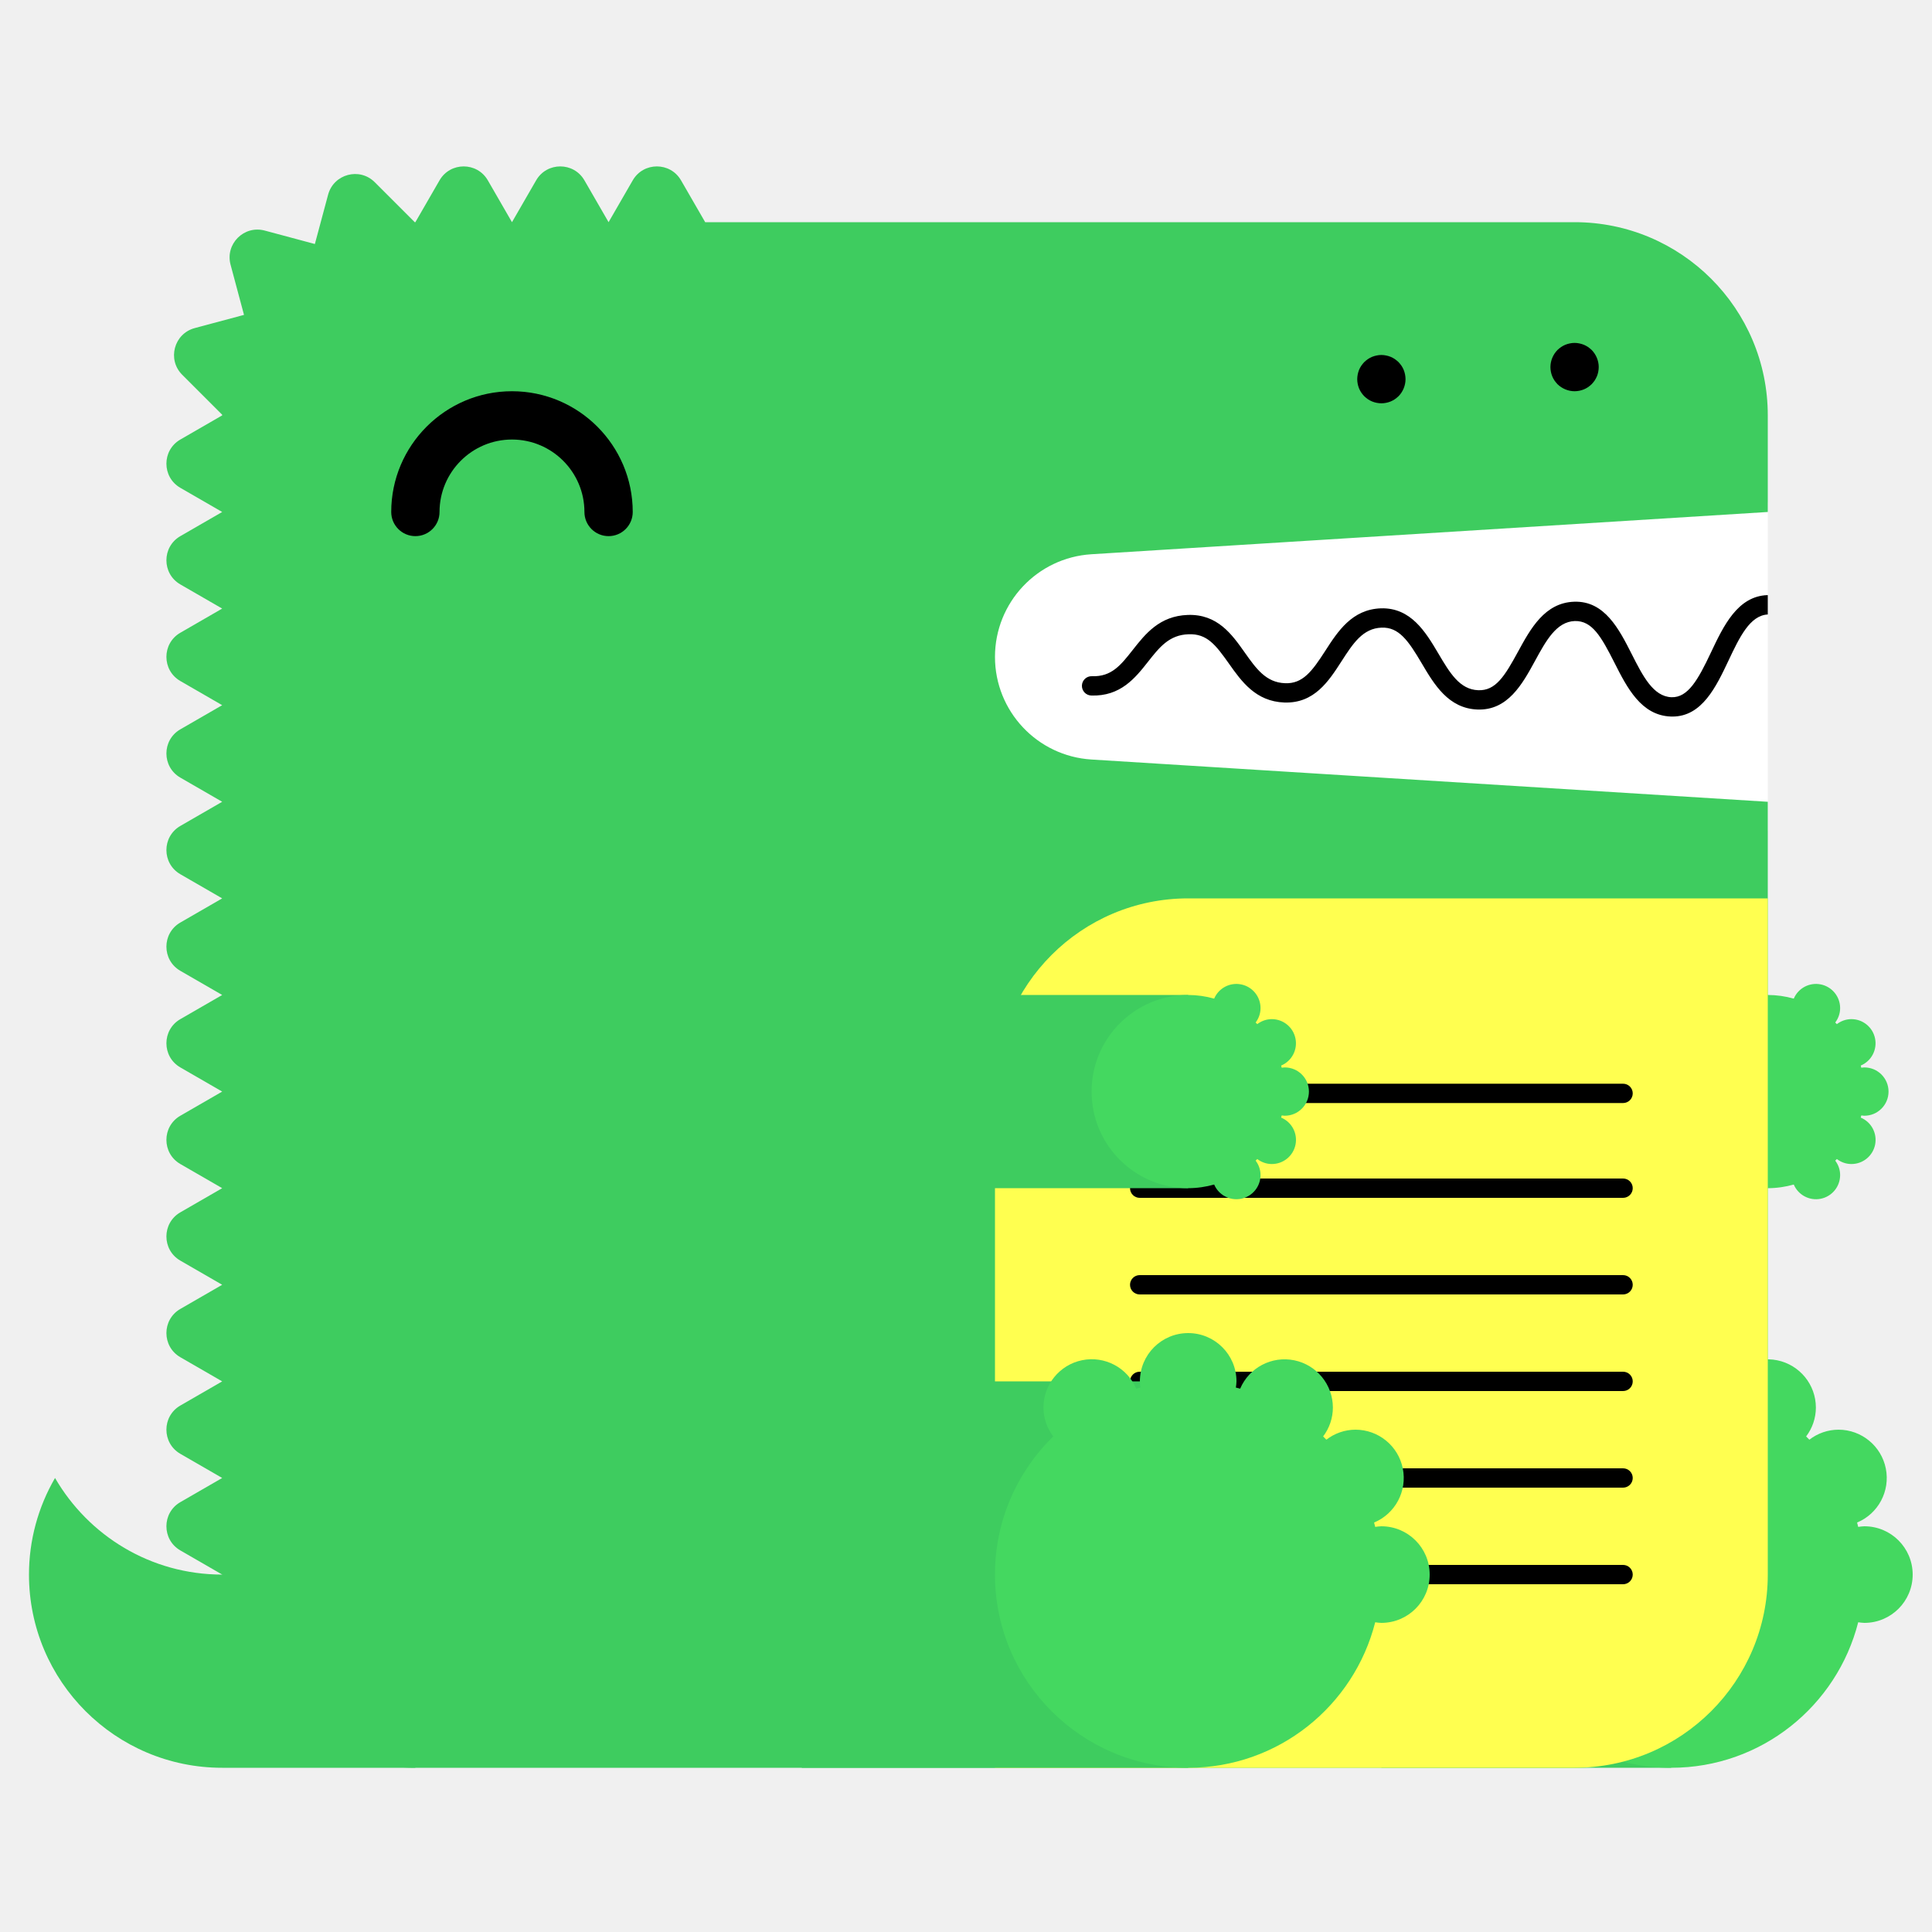
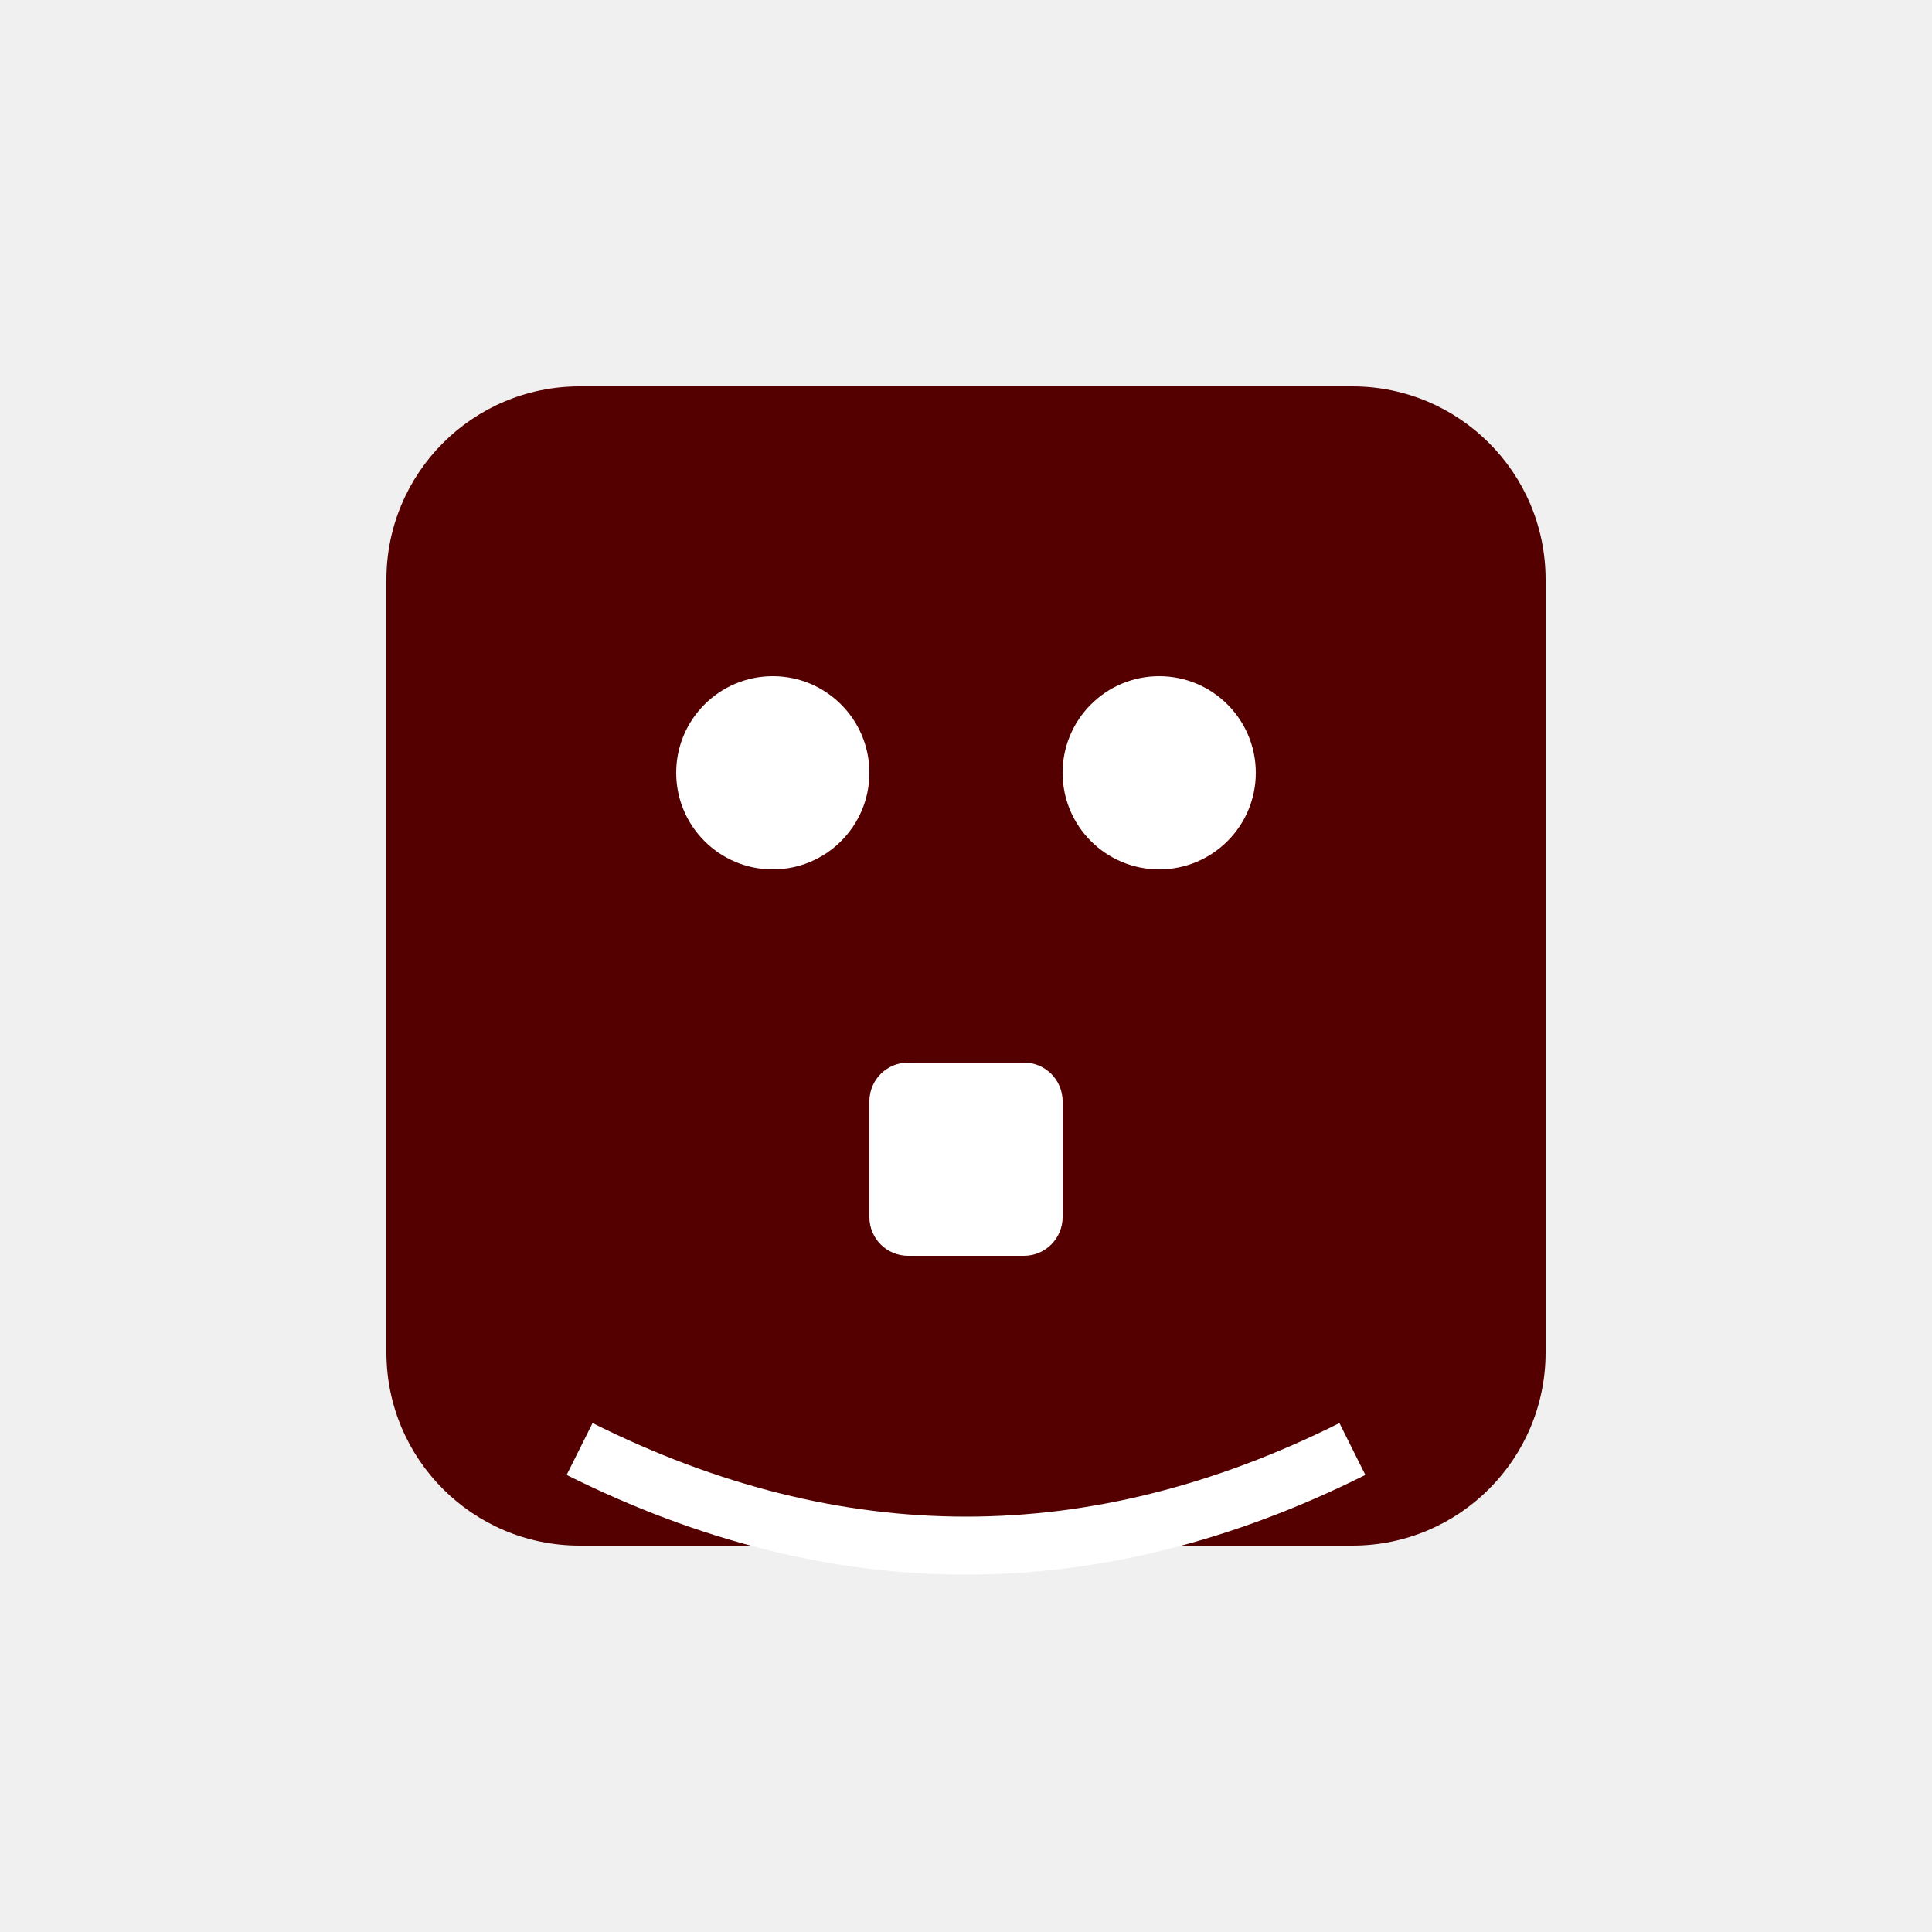
- <svg xmlns="http://www.w3.org/2000/svg" width="200" height="200" viewBox="0 0 200 200">
-   <g fill="none" fill-rule="evenodd">
-     <path fill="#FFF" d="M99 52h84v34H99z" />
-     <path d="M23 163c-7.398 0-13.843-4.027-17.303-10A19.886 19.886 0 0 0 3 163c0 11.046 8.954 20 20 20h20v-20H23z" fill="#3ECC5F" />
-     <path d="M112.98 57.376L183 53V43c0-11.046-8.954-20-20-20H73l-2.5-4.33c-1.112-1.925-3.889-1.925-5 0L63 23l-2.5-4.33c-1.111-1.925-3.889-1.925-5 0L53 23l-2.5-4.33c-1.111-1.925-3.889-1.925-5 0L43 23c-.022 0-.042.003-.065.003l-4.142-4.141c-1.57-1.571-4.252-.853-4.828 1.294l-1.369 5.104-5.192-1.392c-2.148-.575-4.111 1.389-3.535 3.536l1.39 5.193-5.102 1.367c-2.148.576-2.867 3.259-1.296 4.83l4.142 4.142c0 .021-.003.042-.003.064l-4.33 2.5c-1.925 1.111-1.925 3.889 0 5L23 53l-4.33 2.5c-1.925 1.111-1.925 3.889 0 5L23 63l-4.33 2.5c-1.925 1.111-1.925 3.889 0 5L23 73l-4.33 2.5c-1.925 1.111-1.925 3.889 0 5L23 83l-4.33 2.5c-1.925 1.111-1.925 3.889 0 5L23 93l-4.33 2.5c-1.925 1.111-1.925 3.889 0 5L23 103l-4.33 2.5c-1.925 1.111-1.925 3.889 0 5L23 113l-4.33 2.5c-1.925 1.111-1.925 3.889 0 5L23 123l-4.33 2.5c-1.925 1.111-1.925 3.889 0 5L23 133l-4.33 2.5c-1.925 1.111-1.925 3.889 0 5L23 143l-4.33 2.5c-1.925 1.111-1.925 3.889 0 5L23 153l-4.33 2.5c-1.925 1.111-1.925 3.889 0 5L23 163c0 11.046 8.954 20 20 20h120c11.046 0 20-8.954 20-20V83l-70.02-4.376A10.645 10.645 0 0 1 103 68c0-5.621 4.37-10.273 9.98-10.624" fill="#3ECC5F" />
-     <path fill="#3ECC5F" d="M143 183h30v-40h-30z" />
-     <path d="M193 158c-.219 0-.428.037-.639.064-.038-.15-.074-.301-.116-.451A5 5 0 0 0 190.32 148a4.96 4.96 0 0 0-3.016 1.036 26.531 26.531 0 0 0-.335-.336 4.955 4.955 0 0 0 1.011-2.987 5 5 0 0 0-9.599-1.959c-.148-.042-.297-.077-.445-.115.027-.211.064-.42.064-.639a5 5 0 0 0-5-5 5 5 0 0 0-5 5c0 .219.037.428.064.639-.148.038-.297.073-.445.115a4.998 4.998 0 0 0-9.599 1.959c0 1.125.384 2.151 1.011 2.987-3.717 3.632-6.031 8.693-6.031 14.3 0 11.046 8.954 20 20 20 9.339 0 17.16-6.41 19.361-15.064.211.027.42.064.639.064a5 5 0 0 0 5-5 5 5 0 0 0-5-5" fill="#44D860" />
-     <path fill="#3ECC5F" d="M153 123h30v-20h-30z" />
-     <path d="M193 115.5a2.5 2.5 0 1 0 0-5c-.109 0-.214.019-.319.032-.02-.075-.037-.15-.058-.225a2.501 2.501 0 0 0-.963-4.807c-.569 0-1.088.197-1.508.518a6.653 6.653 0 0 0-.168-.168c.314-.417.506-.931.506-1.494a2.5 2.5 0 0 0-4.8-.979A9.987 9.987 0 0 0 183 103c-5.522 0-10 4.478-10 10s4.478 10 10 10c.934 0 1.833-.138 2.69-.377a2.5 2.5 0 0 0 4.8-.979c0-.563-.192-1.077-.506-1.494.057-.055.113-.111.168-.168.42.321.939.518 1.508.518a2.5 2.5 0 0 0 .963-4.807c.021-.074.038-.15.058-.225.105.013.21.032.319.032" fill="#44D860" />
-     <path d="M63 55.5a2.5 2.5 0 0 1-2.5-2.5c0-4.136-3.364-7.5-7.5-7.5s-7.5 3.364-7.5 7.5a2.5 2.5 0 1 1-5 0c0-6.893 5.607-12.5 12.5-12.5S65.5 46.107 65.5 53a2.5 2.5 0 0 1-2.5 2.5" fill="#000" />
-     <path d="M103 183h60c11.046 0 20-8.954 20-20V93h-60c-11.046 0-20 8.954-20 20v70z" fill="#FFFF50" />
-     <path d="M168.02 124h-50.04a1 1 0 1 1 0-2h50.04a1 1 0 1 1 0 2m0 20h-50.04a1 1 0 1 1 0-2h50.04a1 1 0 1 1 0 2m0 20h-50.04a1 1 0 1 1 0-2h50.04a1 1 0 1 1 0 2m0-49.814h-50.04a1 1 0 1 1 0-2h50.04a1 1 0 1 1 0 2m0 19.814h-50.04a1 1 0 1 1 0-2h50.04a1 1 0 1 1 0 2m0 20h-50.04a1 1 0 1 1 0-2h50.04a1 1 0 1 1 0 2M183 61.611c-.012 0-.022-.006-.034-.005-3.09.105-4.552 3.196-5.842 5.923-1.346 2.85-2.387 4.703-4.093 4.647-1.889-.068-2.969-2.202-4.113-4.46-1.314-2.594-2.814-5.536-5.963-5.426-3.046.104-4.513 2.794-5.807 5.167-1.377 2.528-2.314 4.065-4.121 3.994-1.927-.07-2.951-1.805-4.136-3.813-1.321-2.236-2.848-4.75-5.936-4.664-2.994.103-4.465 2.385-5.763 4.4-1.373 2.13-2.335 3.428-4.165 3.351-1.973-.07-2.992-1.51-4.171-3.177-1.324-1.873-2.816-3.993-5.895-3.89-2.928.1-4.399 1.97-5.696 3.618-1.232 1.564-2.194 2.802-4.229 2.724a1 1 0 0 0-.072 2c3.017.101 4.545-1.8 5.872-3.487 1.177-1.496 2.193-2.787 4.193-2.855 1.926-.082 2.829 1.115 4.195 3.045 1.297 1.834 2.769 3.914 5.731 4.021 3.103.104 4.596-2.215 5.918-4.267 1.182-1.834 2.202-3.417 4.15-3.484 1.793-.067 2.769 1.35 4.145 3.681 1.297 2.197 2.766 4.686 5.787 4.796 3.125.108 4.634-2.62 5.949-5.035 1.139-2.088 2.214-4.06 4.119-4.126 1.793-.042 2.728 1.595 4.111 4.33 1.292 2.553 2.757 5.445 5.825 5.556l.169.003c3.064 0 4.518-3.075 5.805-5.794 1.139-2.41 2.217-4.68 4.067-4.773v-2z" fill="#000" />
-     <path fill="#3ECC5F" d="M83 183h40v-40H83z" />
-     <path d="M143 158c-.219 0-.428.037-.639.064-.038-.15-.074-.301-.116-.451A5 5 0 0 0 140.32 148a4.96 4.96 0 0 0-3.016 1.036 26.531 26.531 0 0 0-.335-.336 4.955 4.955 0 0 0 1.011-2.987 5 5 0 0 0-9.599-1.959c-.148-.042-.297-.077-.445-.115.027-.211.064-.42.064-.639a5 5 0 0 0-5-5 5 5 0 0 0-5 5c0 .219.037.428.064.639-.148.038-.297.073-.445.115a4.998 4.998 0 0 0-9.599 1.959c0 1.125.384 2.151 1.011 2.987-3.717 3.632-6.031 8.693-6.031 14.3 0 11.046 8.954 20 20 20 9.339 0 17.16-6.41 19.361-15.064.211.027.42.064.639.064a5 5 0 0 0 5-5 5 5 0 0 0-5-5" fill="#44D860" />
-     <path fill="#3ECC5F" d="M83 123h40v-20H83z" />
-     <path d="M133 115.5a2.5 2.5 0 1 0 0-5c-.109 0-.214.019-.319.032-.02-.075-.037-.15-.058-.225a2.501 2.501 0 0 0-.963-4.807c-.569 0-1.088.197-1.508.518a6.653 6.653 0 0 0-.168-.168c.314-.417.506-.931.506-1.494a2.5 2.5 0 0 0-4.8-.979A9.987 9.987 0 0 0 123 103c-5.522 0-10 4.478-10 10s4.478 10 10 10c.934 0 1.833-.138 2.69-.377a2.5 2.5 0 0 0 4.8-.979c0-.563-.192-1.077-.506-1.494.057-.055.113-.111.168-.168.42.321.939.518 1.508.518a2.5 2.5 0 0 0 .963-4.807c.021-.074.038-.15.058-.225.105.013.21.032.319.032" fill="#44D860" />
-     <path d="M143 41.75c-.16 0-.33-.02-.49-.05a2.52 2.52 0 0 1-.47-.14c-.15-.06-.29-.14-.431-.23-.13-.09-.259-.2-.38-.31-.109-.12-.219-.24-.309-.38s-.17-.28-.231-.43a2.619 2.619 0 0 1-.189-.96c0-.16.02-.33.05-.49.03-.16.08-.31.139-.47.061-.15.141-.29.231-.43.09-.13.2-.26.309-.38.121-.11.25-.22.38-.31.141-.09.281-.17.431-.23.149-.06.31-.11.47-.14.32-.07.65-.07.98 0 .159.03.32.08.47.14.149.06.29.14.43.23.13.09.259.2.38.31.11.12.22.25.31.38.09.14.17.28.23.43.06.16.11.31.14.47.029.16.05.33.05.49 0 .66-.271 1.31-.73 1.77-.121.11-.25.22-.38.31-.14.09-.281.17-.43.23a2.565 2.565 0 0 1-.96.19m20-1.25c-.66 0-1.3-.27-1.771-.73a3.802 3.802 0 0 1-.309-.38c-.09-.14-.17-.28-.231-.43a2.619 2.619 0 0 1-.189-.96c0-.66.27-1.3.729-1.77.121-.11.25-.22.38-.31.141-.09.281-.17.431-.23.149-.06.31-.11.47-.14.32-.07.66-.07.98 0 .159.03.32.08.47.14.149.06.29.14.43.23.13.09.259.2.38.31.459.47.73 1.11.73 1.77 0 .16-.021.33-.05.49-.03.16-.08.32-.14.47-.07.15-.14.29-.23.43-.09.13-.2.26-.31.38-.121.11-.25.22-.38.31-.14.09-.281.17-.43.23a2.565 2.565 0 0 1-.96.19" fill="#000" />
-   </g>
+ <svg xmlns="http://www.w3.org/2000/svg" viewBox="0 0 100 100">
+   <rect x="20" y="20" width="60" height="60" rx="10" ry="10" fill="#550000" />
+   <circle cx="40" cy="40" r="5" fill="white" />
+   <circle cx="60" cy="40" r="5" fill="white" />
+   <rect x="45" y="55" width="10" height="10" rx="2" ry="2" fill="white" />
+   <path d="M 30 75 Q 50 85 70 75" stroke="white" stroke-width="3" fill="none" />
</svg>
